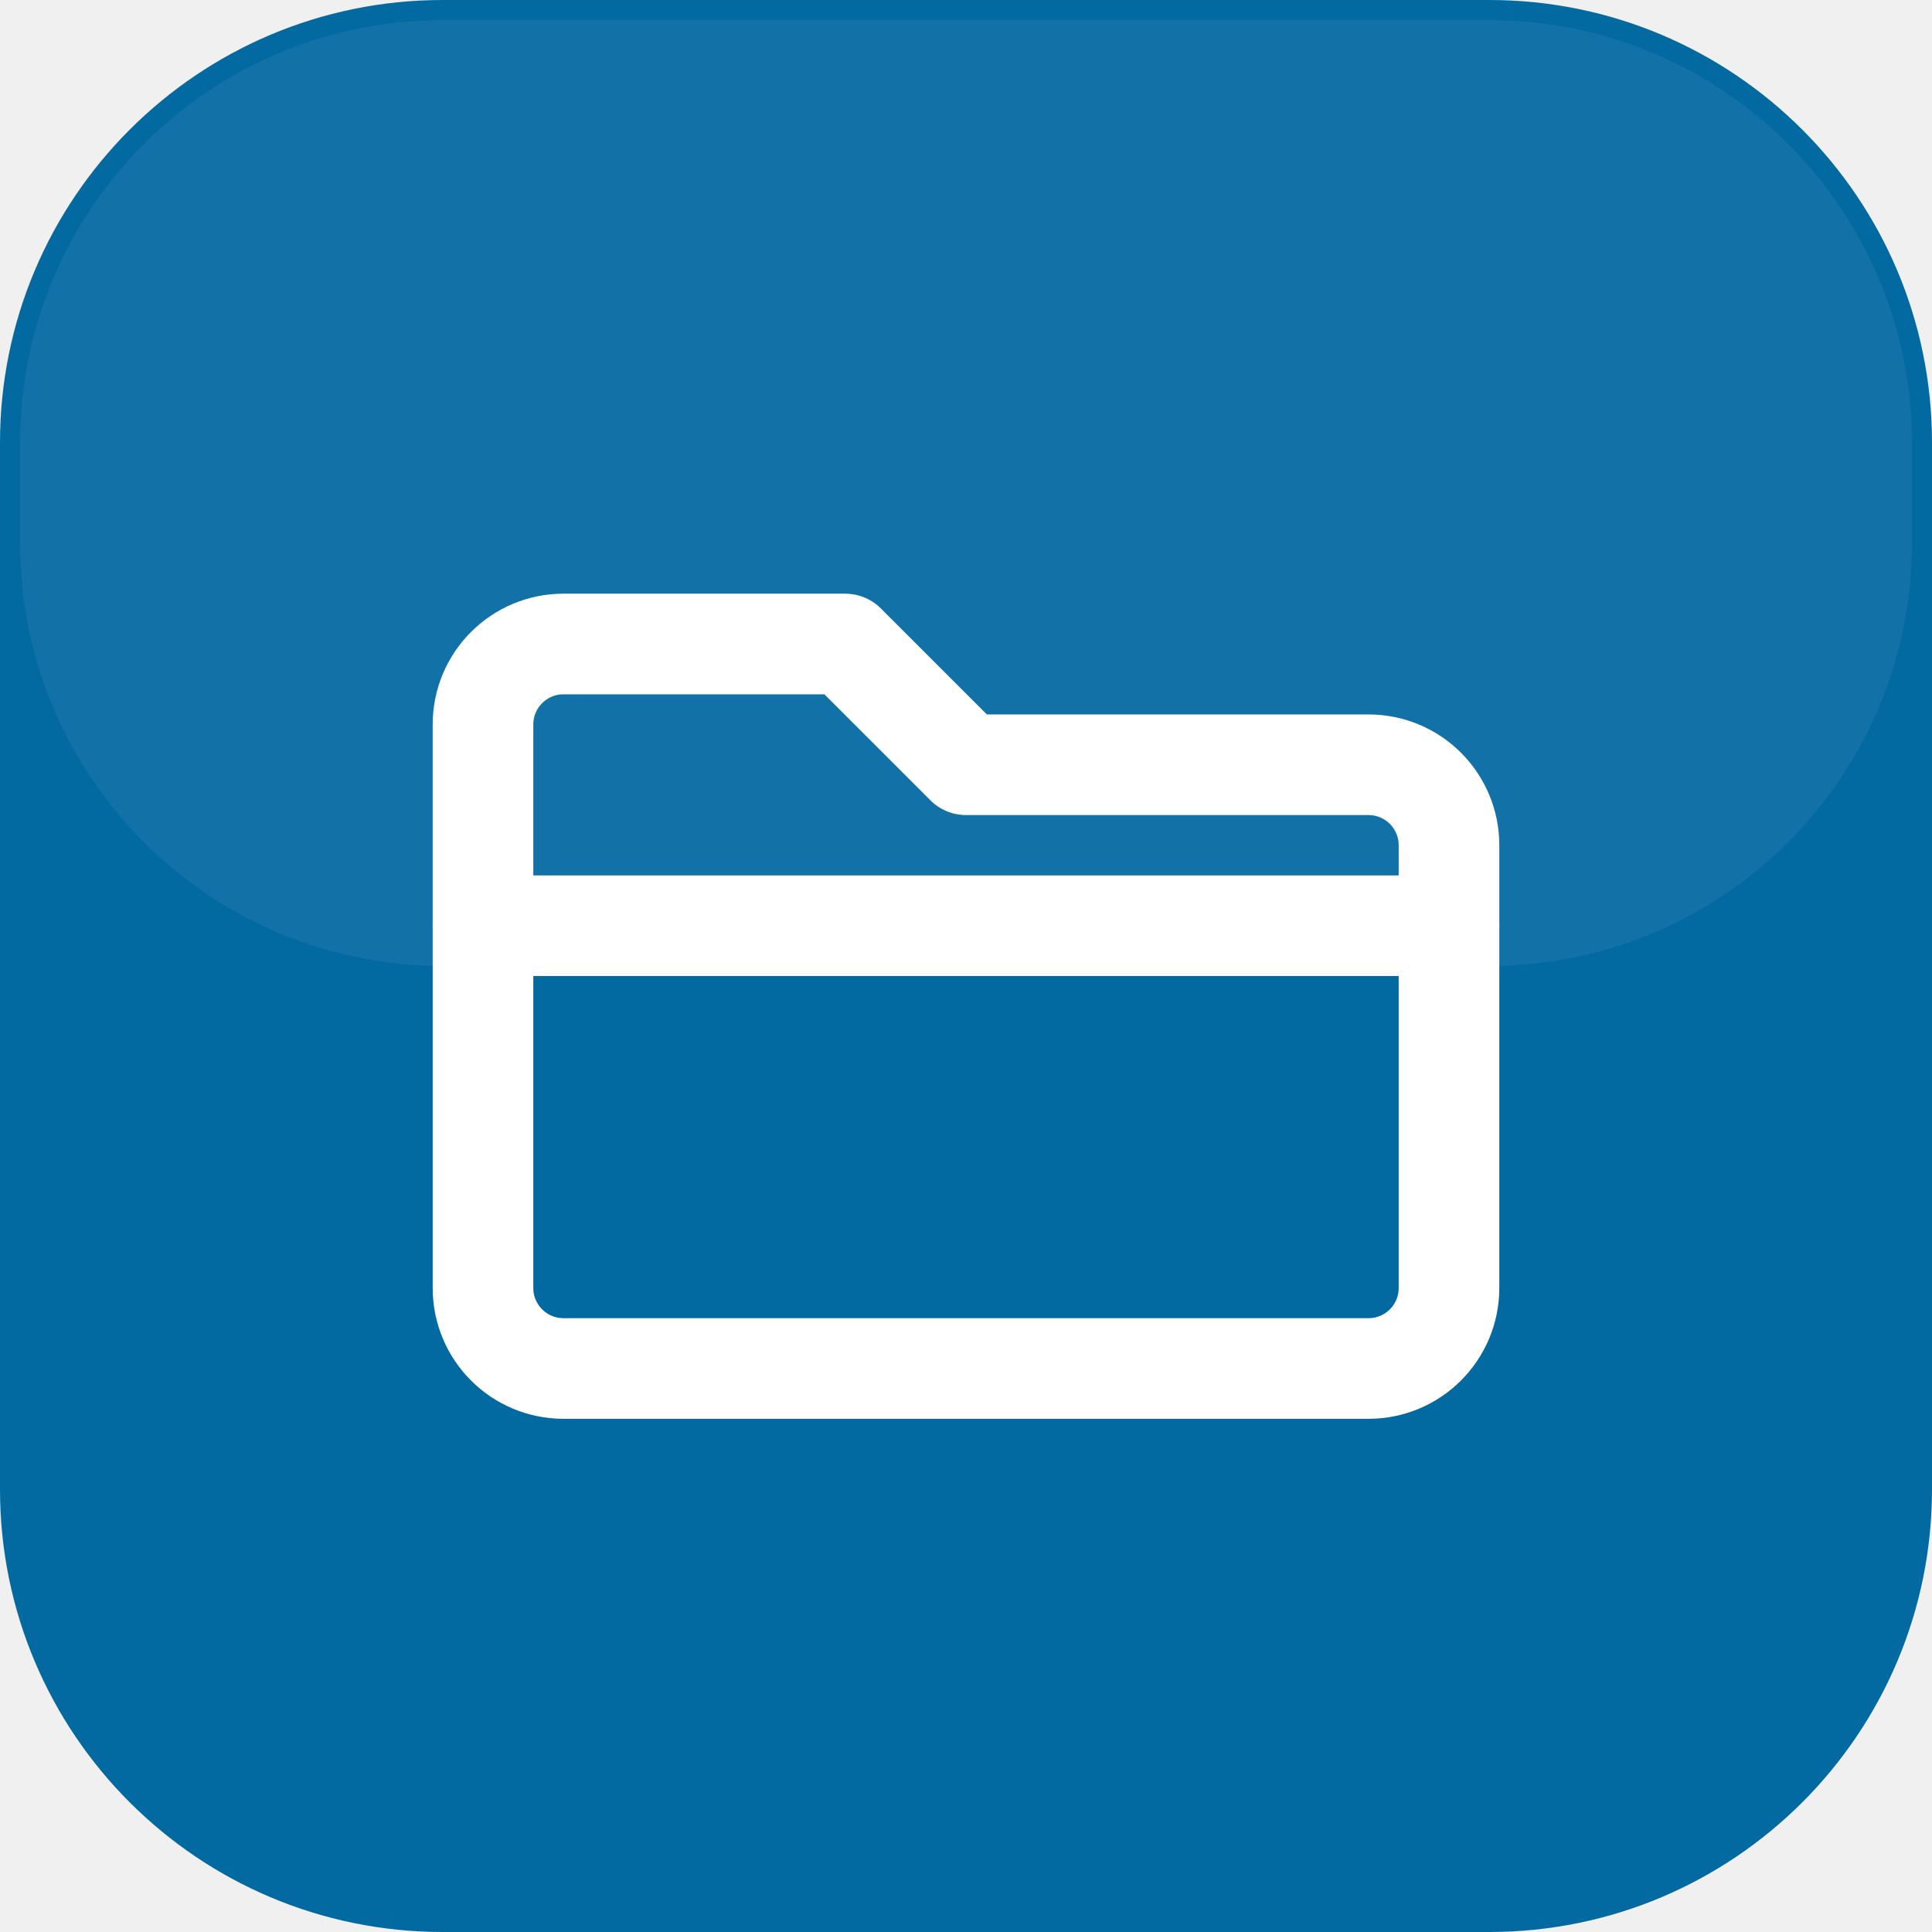
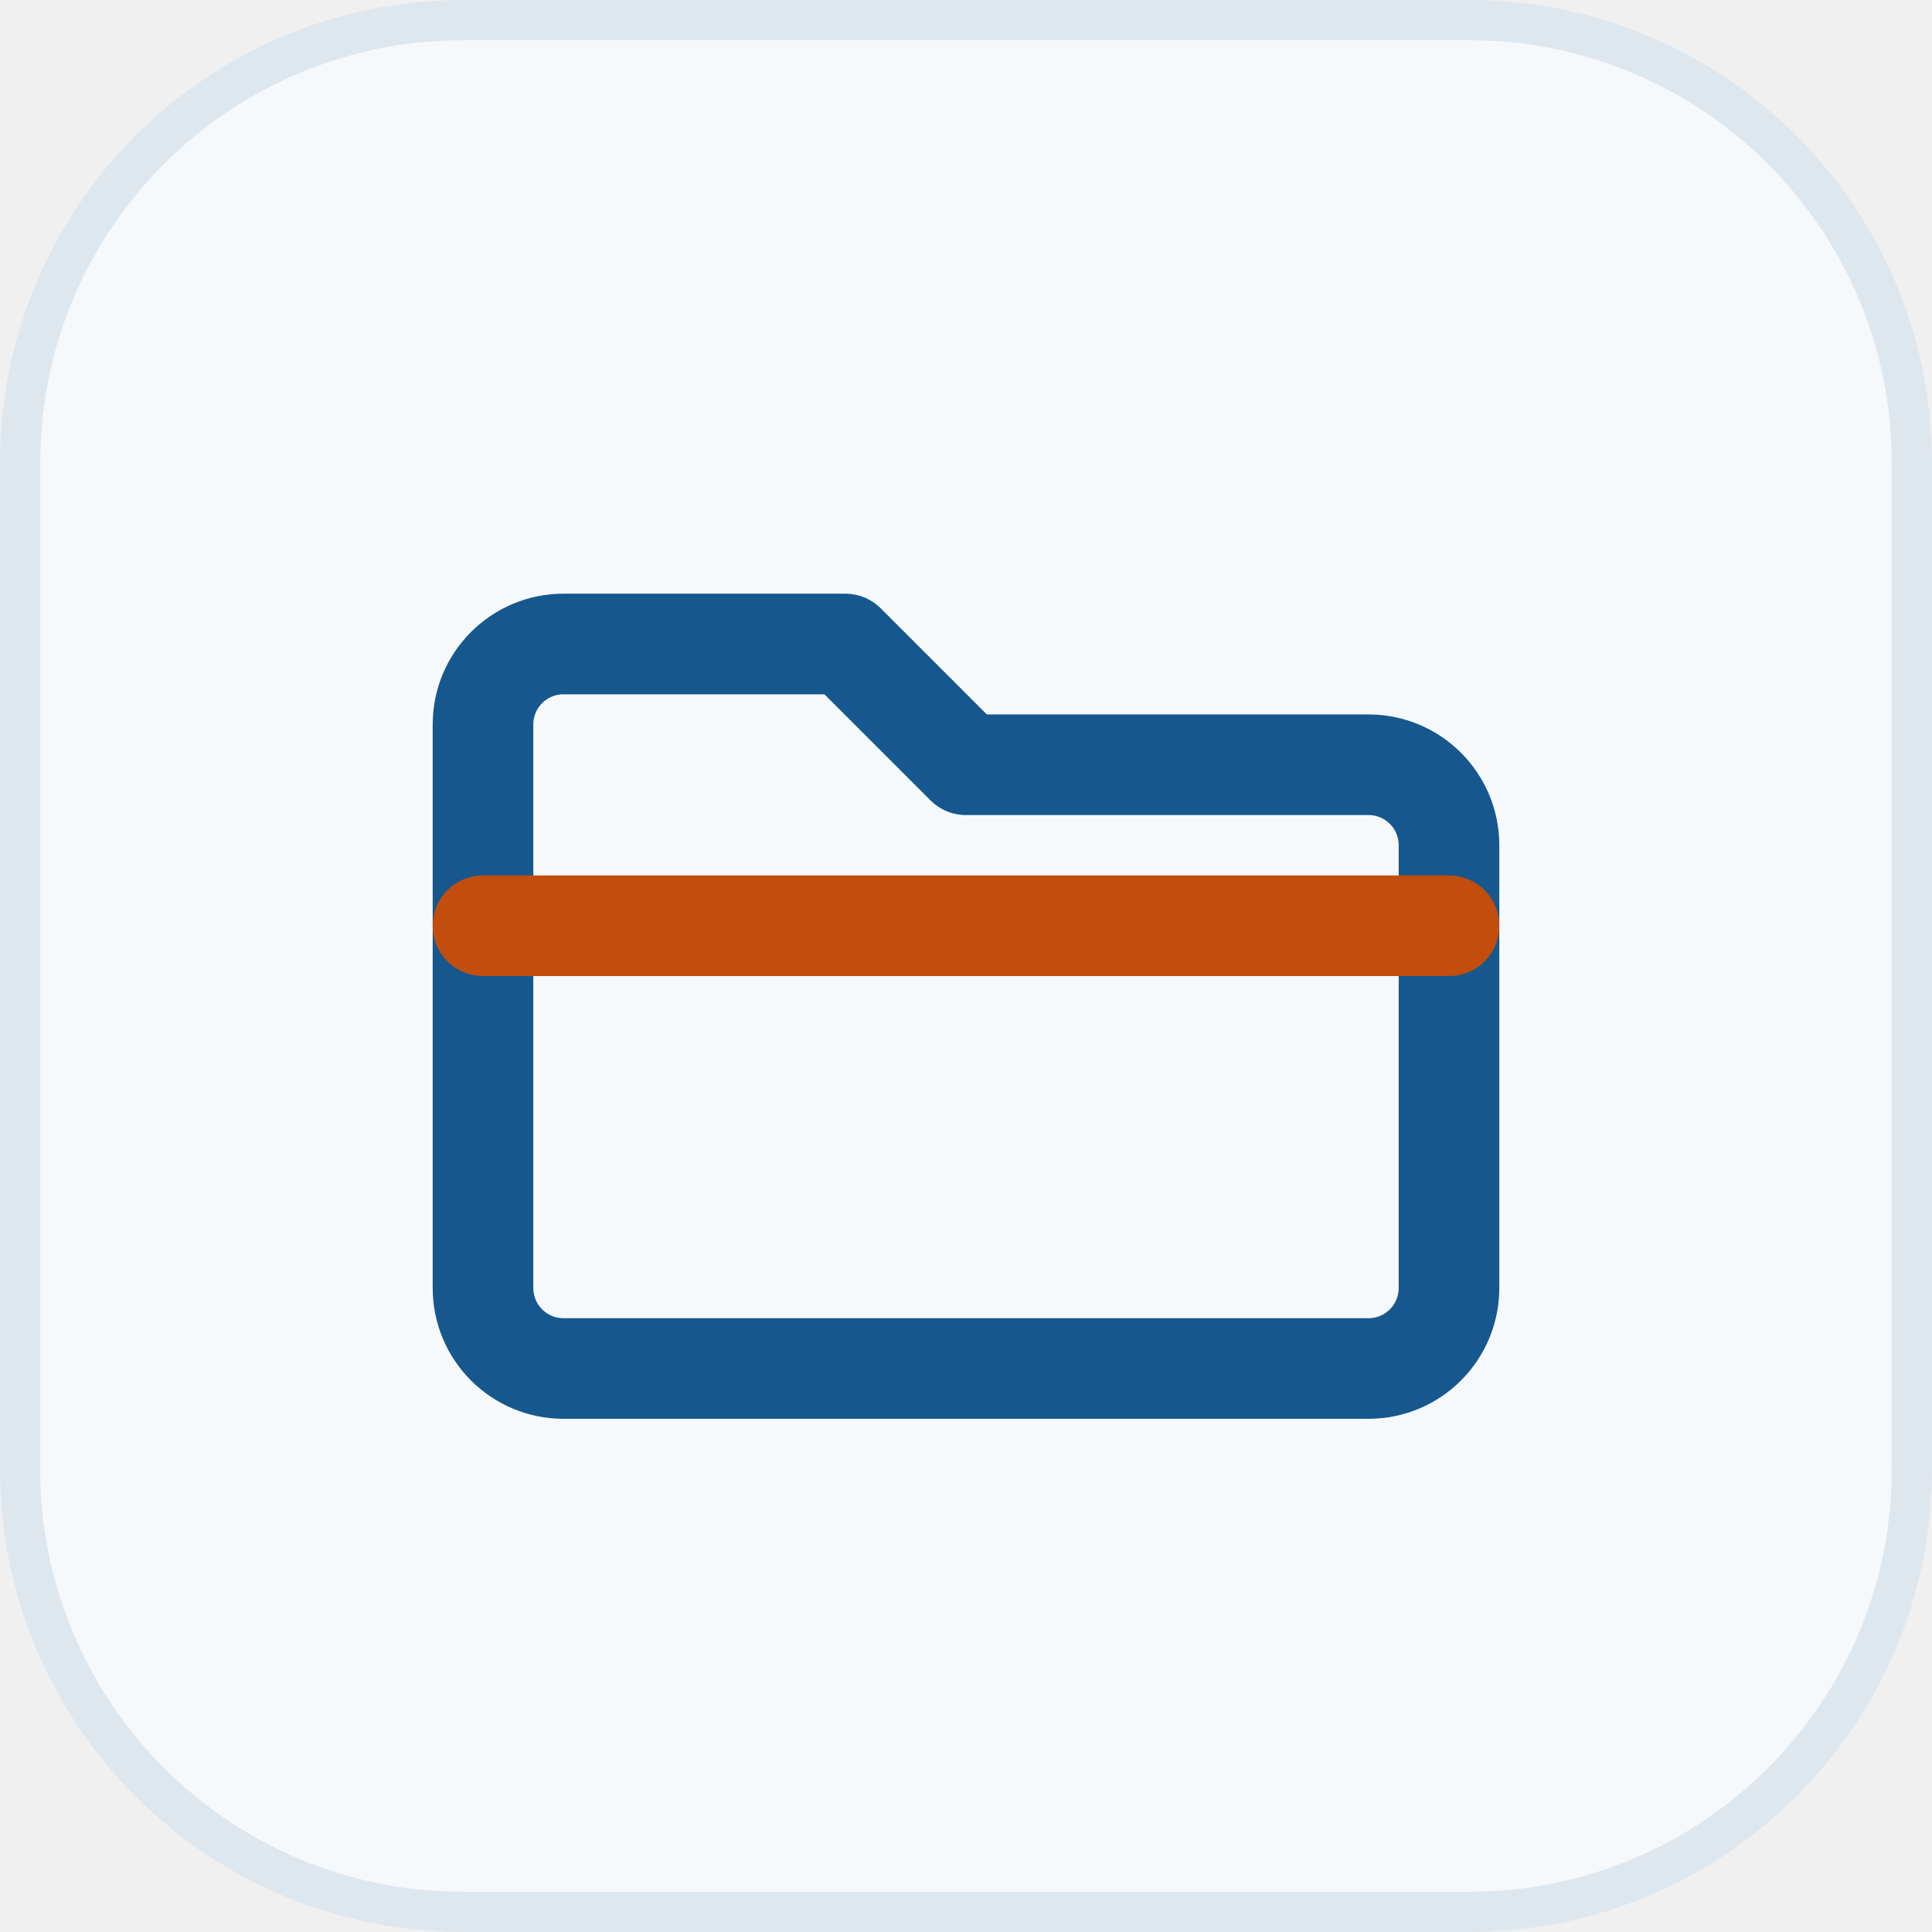
- <svg xmlns="http://www.w3.org/2000/svg" viewBox="0 0 48 48" width="48" height="48" role="img" aria-hidden="true">
-   <rect width="48" height="48" rx="11" fill="#0369A1" />
-   <rect x="0.5" y="0.5" width="47" height="23.5" rx="10.5" fill="#fff" fill-opacity="0.06" />
-   <g fill="none" stroke="#fff" stroke-width="2.5" stroke-linecap="round" stroke-linejoin="round">
+ <svg xmlns="http://www.w3.org/2000/svg" viewBox="0 0 48 48" width="48" height="48">
+   <rect x=".5" y=".5" width="47" height="47" rx="11" fill="#F6F9FC" stroke="#DFE7EE" />
+   <g fill="none" stroke="#16588E" stroke-width="2.5" stroke-linecap="round" stroke-linejoin="round">
    <path d="M12 18a2 2 0 0 1 2-2h7l3 3h10a2 2 0 0 1 2 2v11a2 2 0 0 1-2 2H14a2 2 0 0 1-2-2z" />
-     <path d="M12 23h24" />
+     <g stroke="#C24D0C">
+       <path d="M12 23h24" />
+     </g>
  </g>
</svg>
